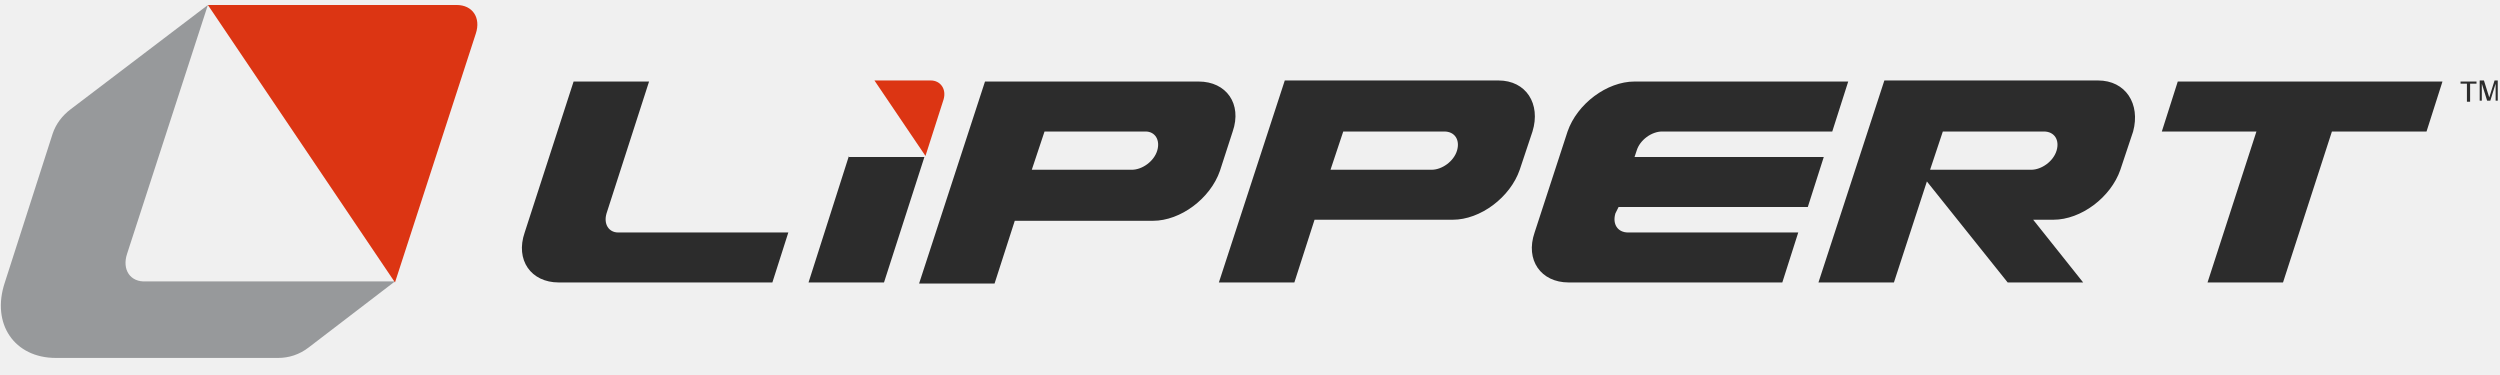
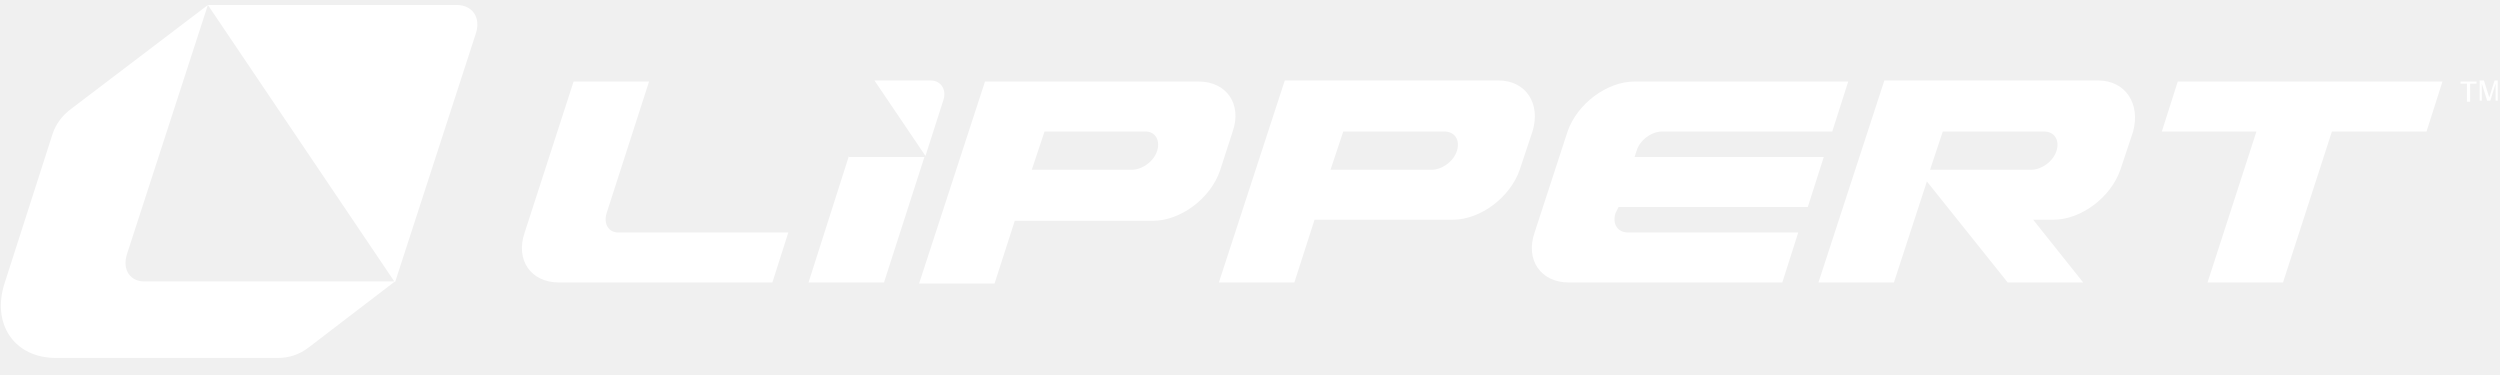
<svg xmlns="http://www.w3.org/2000/svg" width="160" height="24" viewBox="0 0 160 24" fill="none">
  <g clip-path="url(#clip0_778_182)">
-     <path d="M8.134 16.24L13.305 0.319L4.528 6.987C3.984 7.395 3.575 7.939 3.371 8.552L0.31 18.077C-0.575 20.73 0.922 22.908 3.575 22.908H17.795C18.475 22.908 19.156 22.703 19.768 22.227L25.279 18.009H9.358C8.338 18.077 7.794 17.261 8.134 16.24Z" fill="#97999B" />
-     <path d="M29.225 0.319H13.305L25.279 18.077L30.45 2.156C30.79 1.136 30.246 0.319 29.225 0.319ZM59.57 5.15H55.964L59.23 9.981L60.386 6.375C60.59 5.694 60.182 5.15 59.57 5.15Z" fill="#DC3513" />
-     <path d="M38.819 13.655L41.54 5.218H36.71L33.58 14.879C32.968 16.648 33.988 18.077 35.757 18.077H49.432L50.453 14.879H39.567C38.955 14.879 38.615 14.335 38.819 13.655ZM103.59 13.246H115.7L116.721 10.049H104.61L104.746 9.64C104.951 8.96 105.699 8.416 106.379 8.416H117.265L118.286 5.218H104.61C102.841 5.218 100.936 6.647 100.324 8.416L98.215 14.879C97.603 16.648 98.623 18.077 100.392 18.077H114.068L115.088 14.879H104.202C103.522 14.879 103.182 14.335 103.386 13.655L103.59 13.246ZM54.331 9.981L51.746 18.077H56.576L59.162 10.049H54.331V9.981ZM78.892 8.416C79.505 6.647 78.484 5.218 76.715 5.218H63.04L58.822 18.145H63.652L64.945 14.131H73.79C75.559 14.131 77.464 12.702 78.076 10.933L78.892 8.416ZM74.062 9.64C73.858 10.321 73.109 10.865 72.429 10.865H66.034L66.85 8.416H73.313C73.926 8.416 74.266 8.96 74.062 9.64ZM95.902 5.15H82.226L78.008 18.077H82.839L84.131 14.063H92.976C94.745 14.063 96.65 12.634 97.262 10.865L98.079 8.416C98.623 6.647 97.671 5.15 95.902 5.15ZM93.248 9.64C93.044 10.321 92.296 10.865 91.615 10.865H85.152L85.968 8.416H92.432C93.112 8.416 93.452 8.96 93.248 9.64ZM138.357 8.416H144.412L141.282 18.077H146.113L149.243 8.416H155.298L156.318 5.218H139.377L138.357 8.416ZM159.652 5.15L159.312 6.238L158.972 5.15H158.7V6.443H158.836V5.354L159.176 6.443H159.38L159.72 5.354V6.443H159.856V5.15H159.652ZM157.475 5.354H157.883V6.511H158.087V5.354H158.496V5.218H157.475V5.354ZM134.274 5.15H120.599L116.381 18.077H121.211L123.321 11.613L128.491 18.077H133.322L130.124 14.063H131.417C133.186 14.063 135.091 12.634 135.703 10.865L136.52 8.416C136.996 6.647 136.043 5.15 134.274 5.15ZM131.621 9.64C131.417 10.321 130.668 10.865 129.988 10.865H123.525L124.341 8.416H130.805C131.485 8.416 131.825 8.96 131.621 9.64Z" fill="#2C2C2C" />
+     <path d="M8.134 16.24L13.305 0.319L4.528 6.987C3.984 7.395 3.575 7.939 3.371 8.552L0.31 18.077C-0.575 20.73 0.922 22.908 3.575 22.908H17.795C18.475 22.908 19.156 22.703 19.768 22.227L25.279 18.009H9.358C8.338 18.077 7.794 17.261 8.134 16.24Z" fill="white" />
+     <path d="M29.225 0.319H13.305L25.279 18.077L30.45 2.156C30.79 1.136 30.246 0.319 29.225 0.319ZM59.57 5.15H55.964L59.23 9.981L60.386 6.375C60.59 5.694 60.182 5.15 59.57 5.15Z" fill="white" />
+     <path d="M38.819 13.655L41.54 5.218H36.71L33.58 14.879C32.968 16.648 33.988 18.077 35.757 18.077H49.432L50.453 14.879H39.567C38.955 14.879 38.615 14.335 38.819 13.655ZM103.59 13.246H115.7L116.721 10.049H104.61L104.746 9.64C104.951 8.96 105.699 8.416 106.379 8.416H117.265L118.286 5.218H104.61C102.841 5.218 100.936 6.647 100.324 8.416L98.215 14.879C97.603 16.648 98.623 18.077 100.392 18.077H114.068L115.088 14.879H104.202C103.522 14.879 103.182 14.335 103.386 13.655L103.59 13.246ZM54.331 9.981L51.746 18.077H56.576L59.162 10.049H54.331V9.981ZM78.892 8.416C79.505 6.647 78.484 5.218 76.715 5.218H63.04L58.822 18.145H63.652L64.945 14.131H73.79C75.559 14.131 77.464 12.702 78.076 10.933L78.892 8.416ZM74.062 9.64C73.858 10.321 73.109 10.865 72.429 10.865H66.034L66.85 8.416H73.313C73.926 8.416 74.266 8.96 74.062 9.64ZM95.902 5.15H82.226L78.008 18.077H82.839L84.131 14.063H92.976C94.745 14.063 96.65 12.634 97.262 10.865L98.079 8.416C98.623 6.647 97.671 5.15 95.902 5.15ZM93.248 9.64C93.044 10.321 92.296 10.865 91.615 10.865H85.152L85.968 8.416H92.432C93.112 8.416 93.452 8.96 93.248 9.64ZM138.357 8.416H144.412L141.282 18.077H146.113L149.243 8.416H155.298L156.318 5.218H139.377L138.357 8.416ZM159.652 5.15L159.312 6.238L158.972 5.15H158.7V6.443H158.836V5.354L159.176 6.443H159.38L159.72 5.354V6.443H159.856V5.15H159.652ZM157.475 5.354H157.883V6.511H158.087V5.354H158.496V5.218H157.475V5.354ZM134.274 5.15H120.599L116.381 18.077H121.211L123.321 11.613L128.491 18.077H133.322L130.124 14.063H131.417C133.186 14.063 135.091 12.634 135.703 10.865L136.52 8.416C136.996 6.647 136.043 5.15 134.274 5.15ZM131.621 9.64C131.417 10.321 130.668 10.865 129.988 10.865H123.525L124.341 8.416H130.805C131.485 8.416 131.825 8.96 131.621 9.64Z" fill="white" />
  </g>
  <defs>
    <clipPath id="clip0_778_182">
      <rect width="160" height="23.133" fill="white" transform="translate(0 0.0698242)" />
    </clipPath>
  </defs>
</svg>
